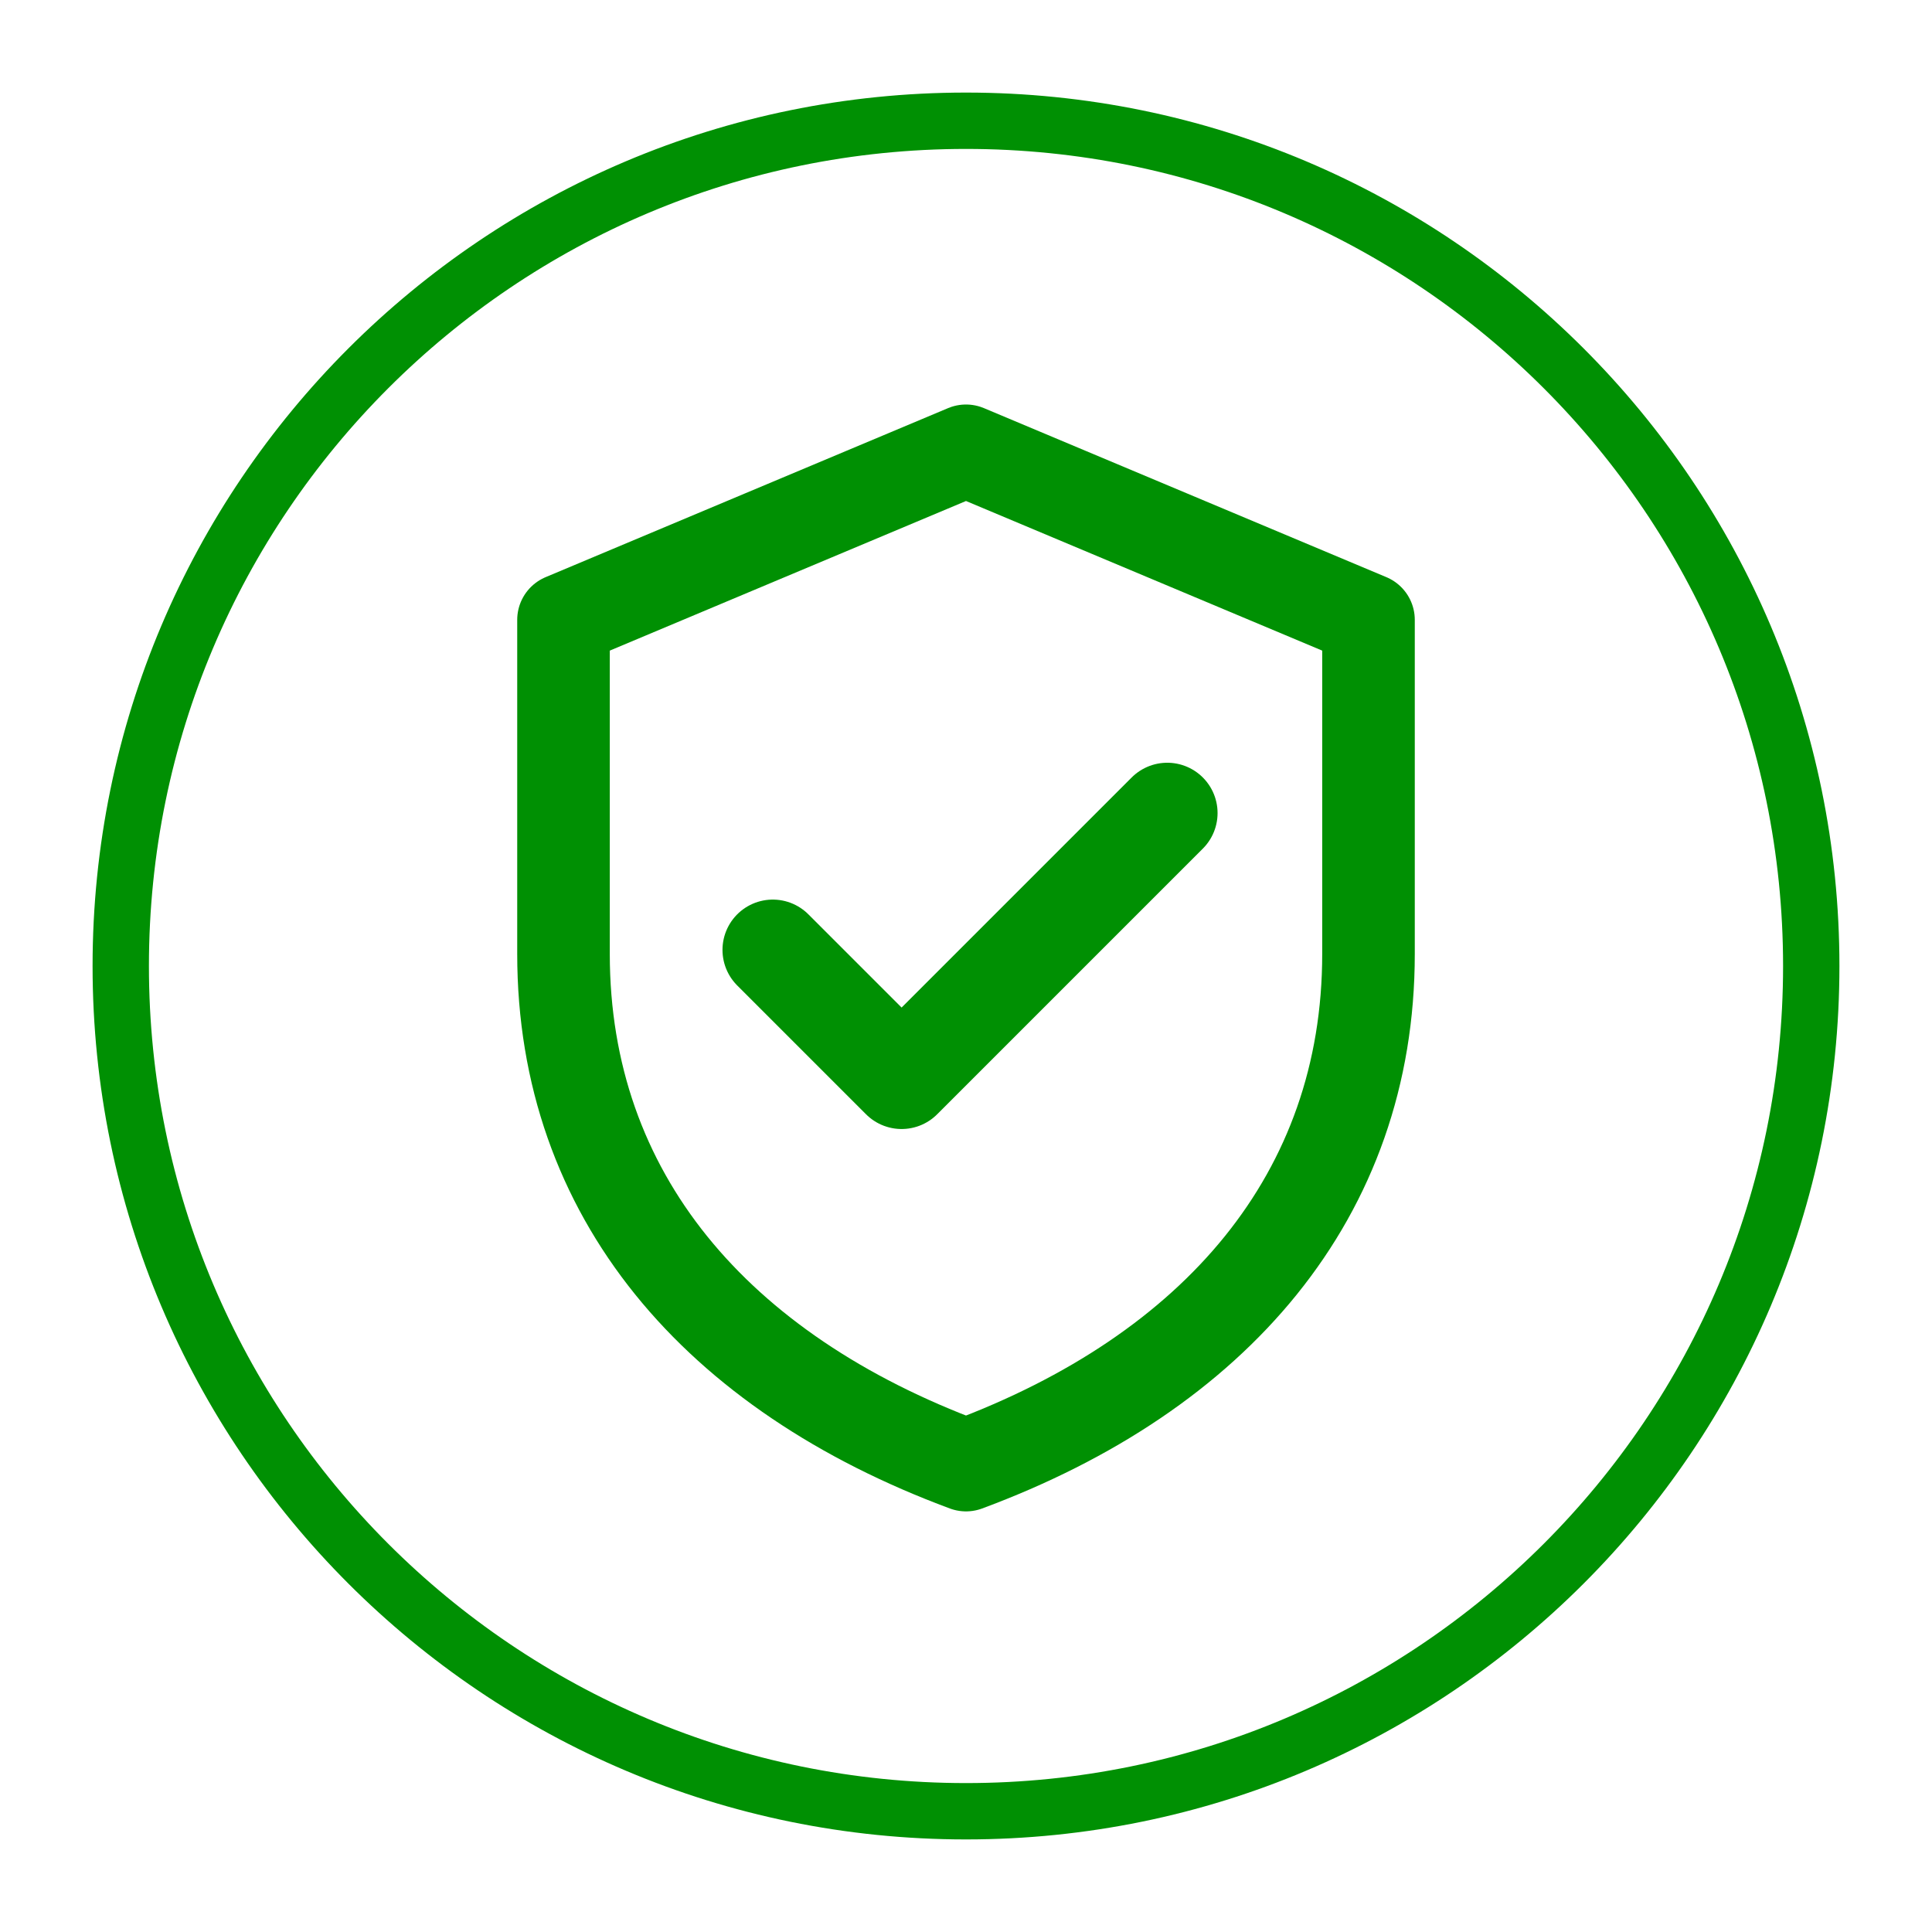
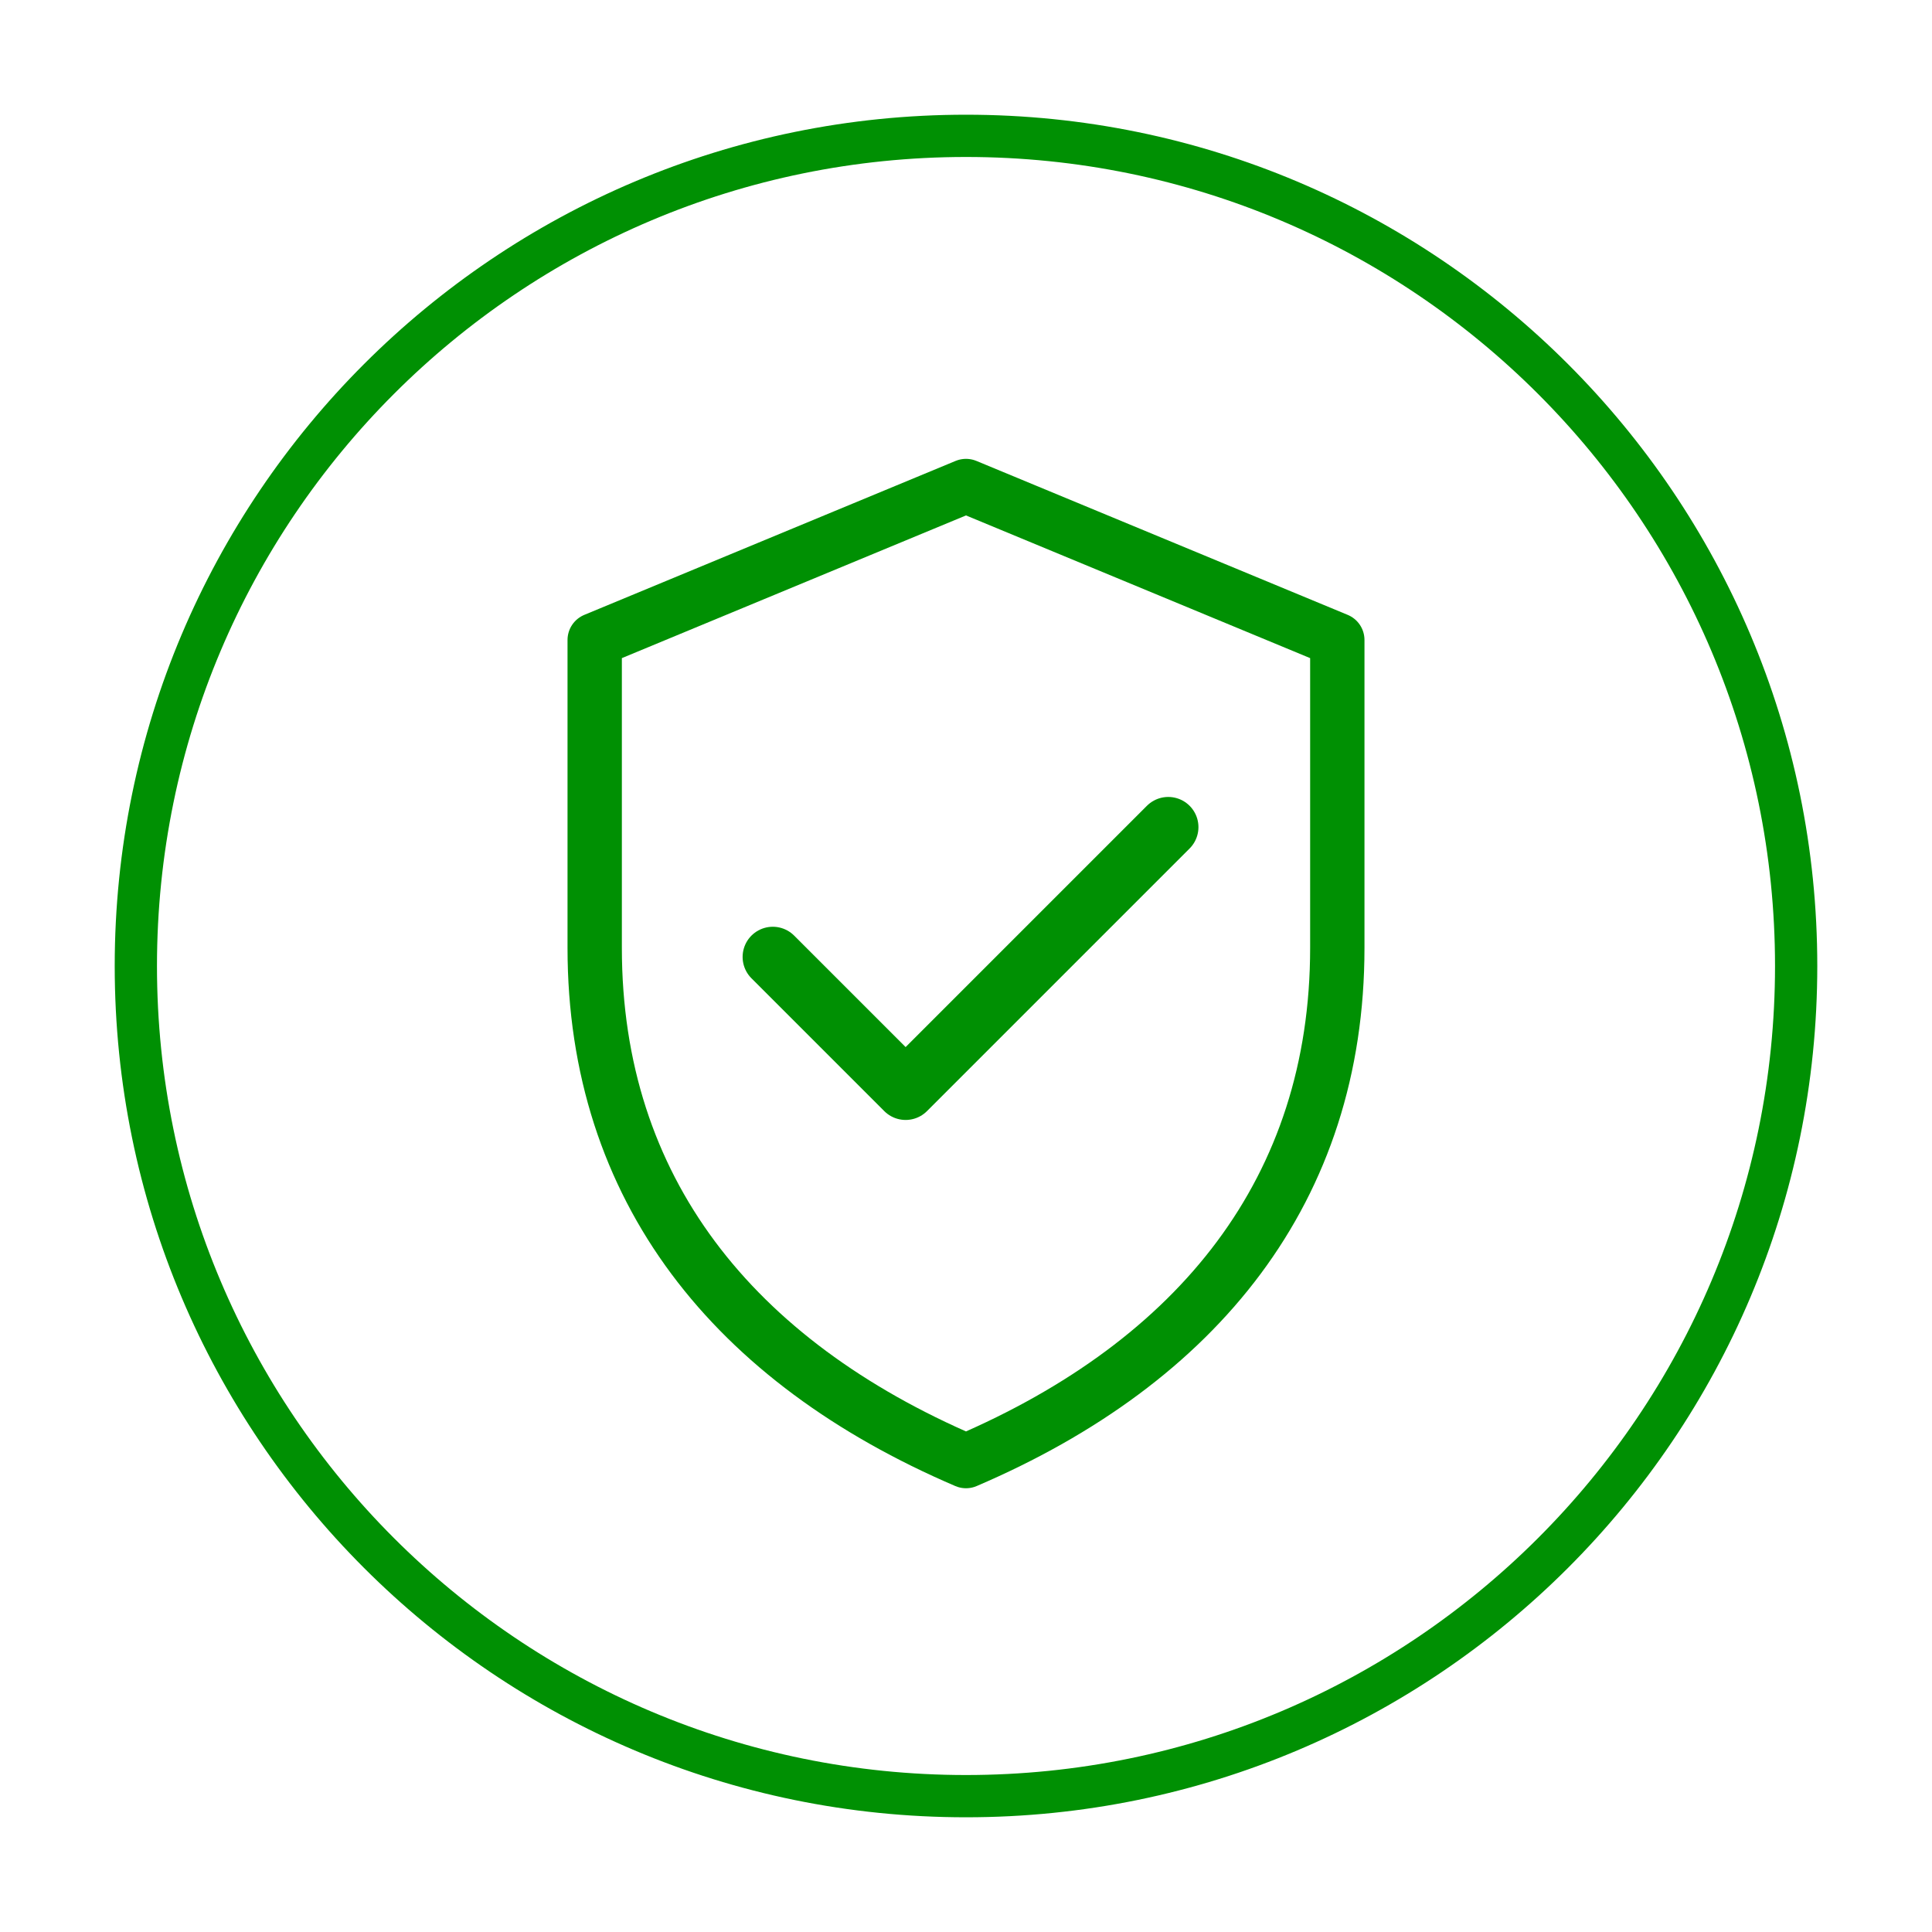
- <svg xmlns="http://www.w3.org/2000/svg" viewBox="0 0 48 48" fill="none" stroke="#009003" stroke-linecap="round" stroke-linejoin="round" aria-label="Quality and safety">
-   <circle cx="24" cy="24" r="21" stroke-width="1.4" />
-   <path d="M24 11.2 34 15.4v8.3c0 6-3.8 10.4-10 12.7-6.2-2.3-10-6.7-10-12.7v-8.3l10-4.2Z" stroke-width="2.3" />
-   <path d="m19.2 23.6 3.2 3.2 6.6-6.6" stroke-width="2.5" />
+ <svg xmlns="http://www.w3.org/2000/svg" viewBox="0 0 64 64" fill="none" stroke="#009003" stroke-linecap="round" stroke-linejoin="round" aria-label="Quality and safety">
+   <circle cx="32" cy="32" r="27.5" stroke-width="1.4" />
+   <path d="m32 16.1 12.3 5.1v10.2c0 8-4.6 13.7-12.3 17-7.7-3.3-12.3-9-12.3-17V21.2L32 16.1Z" stroke-width="1.8" />
+   <path d="m25.6 31.7 4.4 4.4 8.7-8.7" stroke-width="2" />
</svg>
